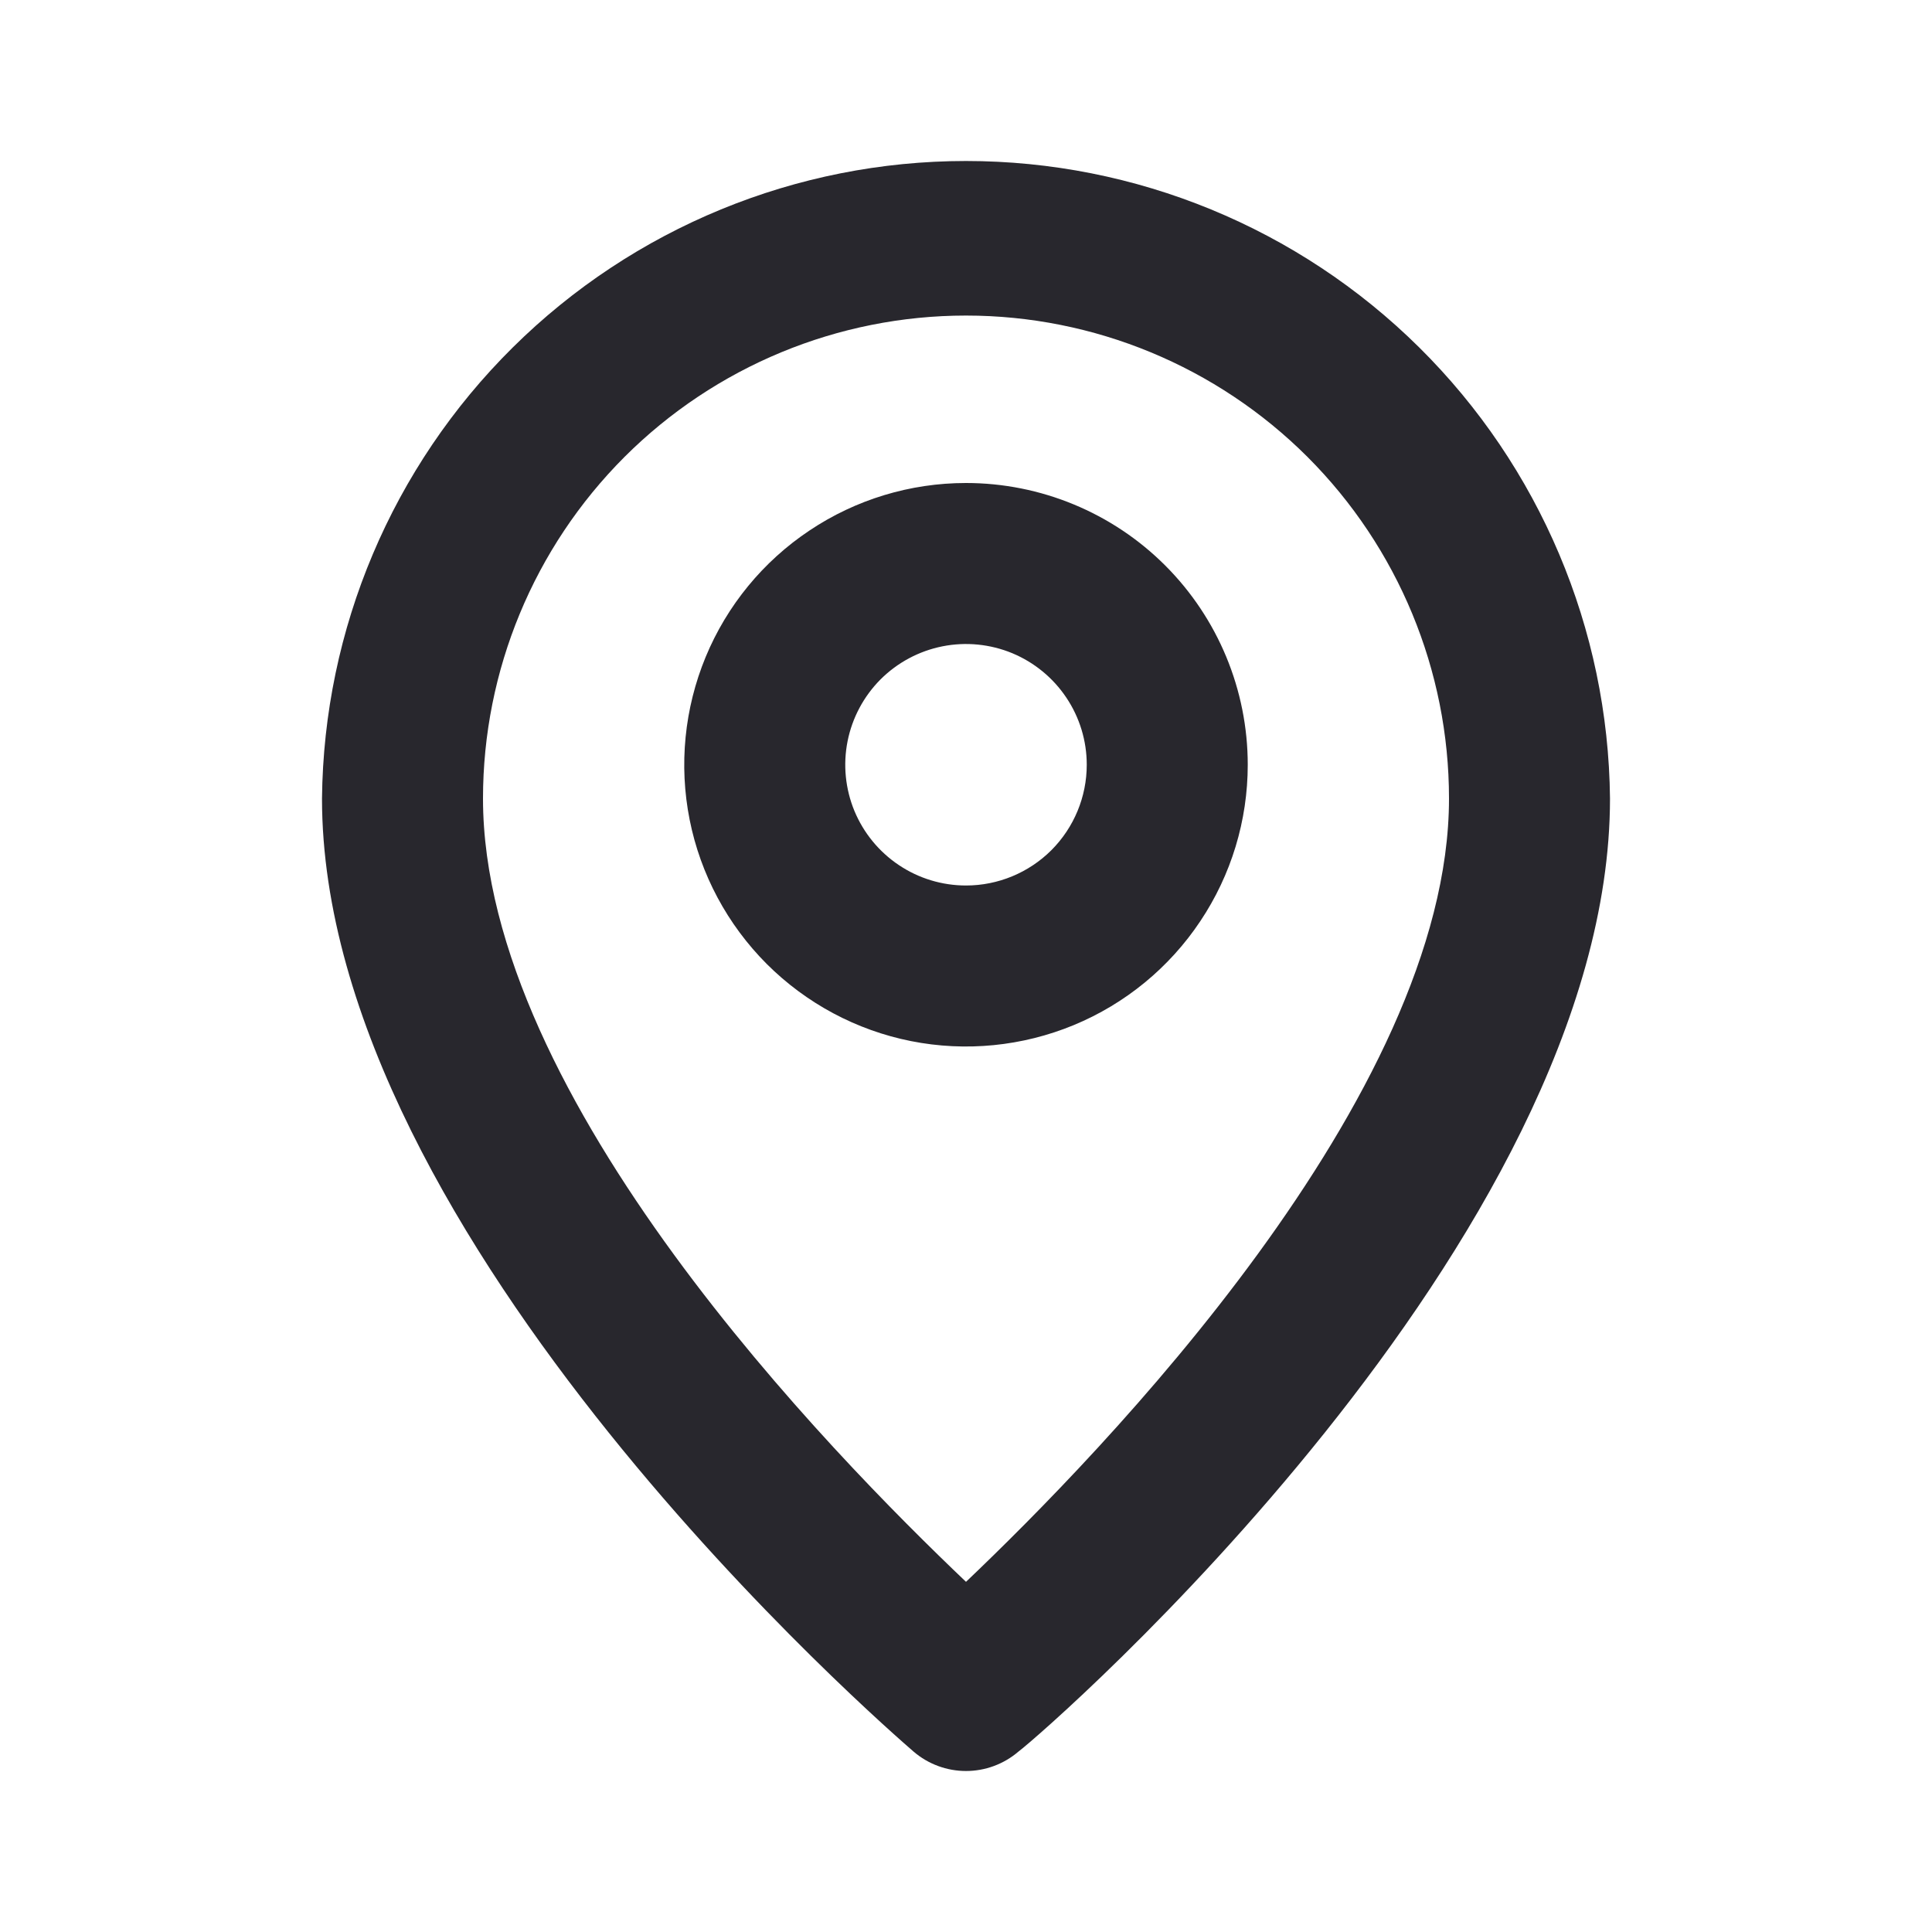
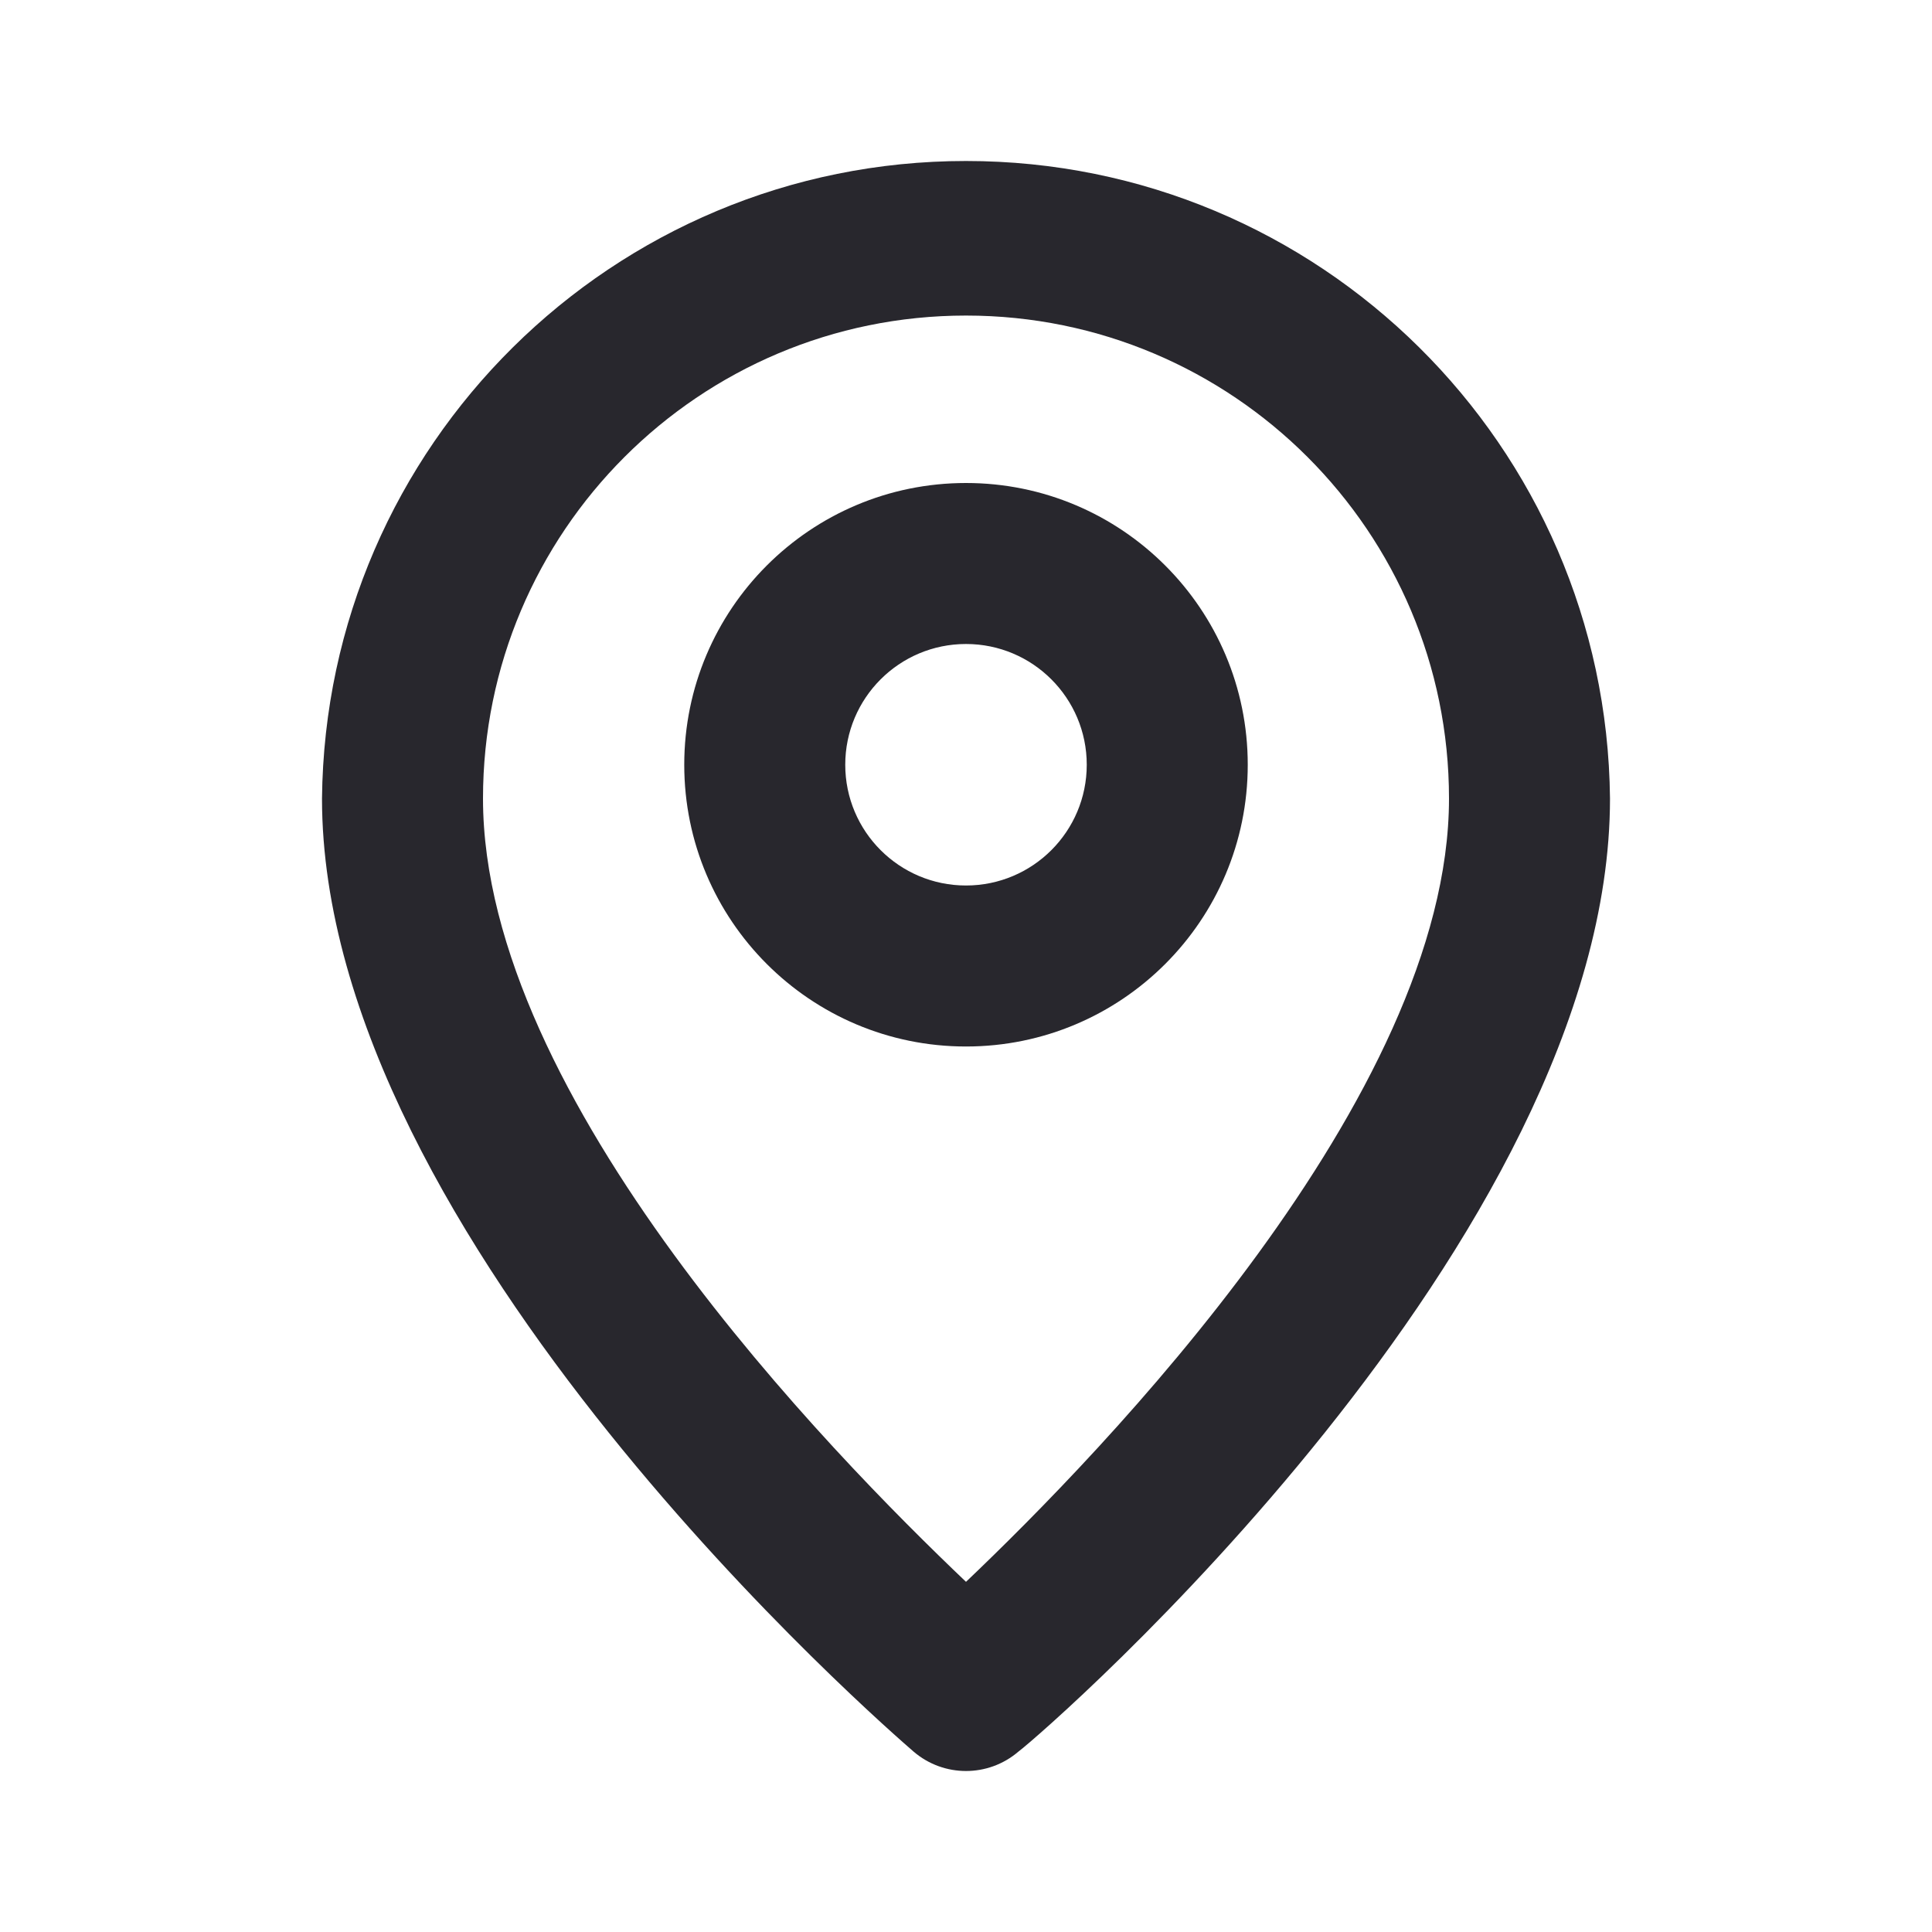
- <svg xmlns="http://www.w3.org/2000/svg" width="24" height="24" viewBox="0 0 24 24" fill="none">
-   <path d="M12 2C9.892 2 7.869 2.832 6.371 4.315C4.873 5.798 4.021 7.812 4 9.92C4 15.4 11.05 21.5 11.35 21.76C11.531 21.915 11.762 22 12 22C12.238 22 12.469 21.915 12.65 21.76C13 21.5 20 15.4 20 9.92C19.979 7.812 19.127 5.798 17.629 4.315C16.131 2.832 14.108 2 12 2ZM12 19.65C10.33 18.06 6 13.65 6 9.92C6 8.329 6.632 6.803 7.757 5.677C8.883 4.552 10.409 3.92 12 3.92C13.591 3.92 15.117 4.552 16.243 5.677C17.368 6.803 18 8.329 18 9.92C18 13.62 13.67 18.06 12 19.65Z" fill="#28272D" />
-   <path d="M12 6C11.308 6 10.631 6.205 10.056 6.59C9.48 6.974 9.031 7.521 8.766 8.161C8.502 8.8 8.432 9.504 8.567 10.183C8.702 10.862 9.036 11.485 9.525 11.975C10.015 12.464 10.638 12.798 11.317 12.933C11.996 13.068 12.7 12.998 13.339 12.734C13.979 12.469 14.526 12.02 14.91 11.444C15.295 10.869 15.5 10.192 15.5 9.5C15.5 8.572 15.131 7.681 14.475 7.025C13.819 6.369 12.928 6 12 6ZM12 11C11.703 11 11.413 10.912 11.167 10.747C10.92 10.582 10.728 10.348 10.614 10.074C10.501 9.8 10.471 9.498 10.529 9.207C10.587 8.916 10.73 8.649 10.939 8.439C11.149 8.23 11.416 8.087 11.707 8.029C11.998 7.971 12.3 8.001 12.574 8.114C12.848 8.228 13.082 8.42 13.247 8.667C13.412 8.913 13.5 9.203 13.5 9.5C13.5 9.898 13.342 10.279 13.061 10.561C12.779 10.842 12.398 11 12 11Z" fill="#28272D" />
+ <svg xmlns="http://www.w3.org/2000/svg" width="24" height="24" fill="none">
+   <path d="M12 2a8 8 0 0 0-8 7.92c0 5.48 7.05 11.58 7.35 11.84a1 1 0 0 0 1.3 0C13 21.5 20 15.4 20 9.92A8 8 0 0 0 12 2zm0 17.65c-1.67-1.59-6-6-6-9.73a6 6 0 1 1 12 0c0 3.7-4.33 8.14-6 9.73z" fill="#28272D" />
+   <path d="M12 6a3.5 3.5 0 1 0 0 7 3.5 3.5 0 0 0 0-7zm0 5a1.5 1.5 0 1 1 0-3 1.5 1.5 0 0 1 0 3z" fill="#28272D" />
</svg>
